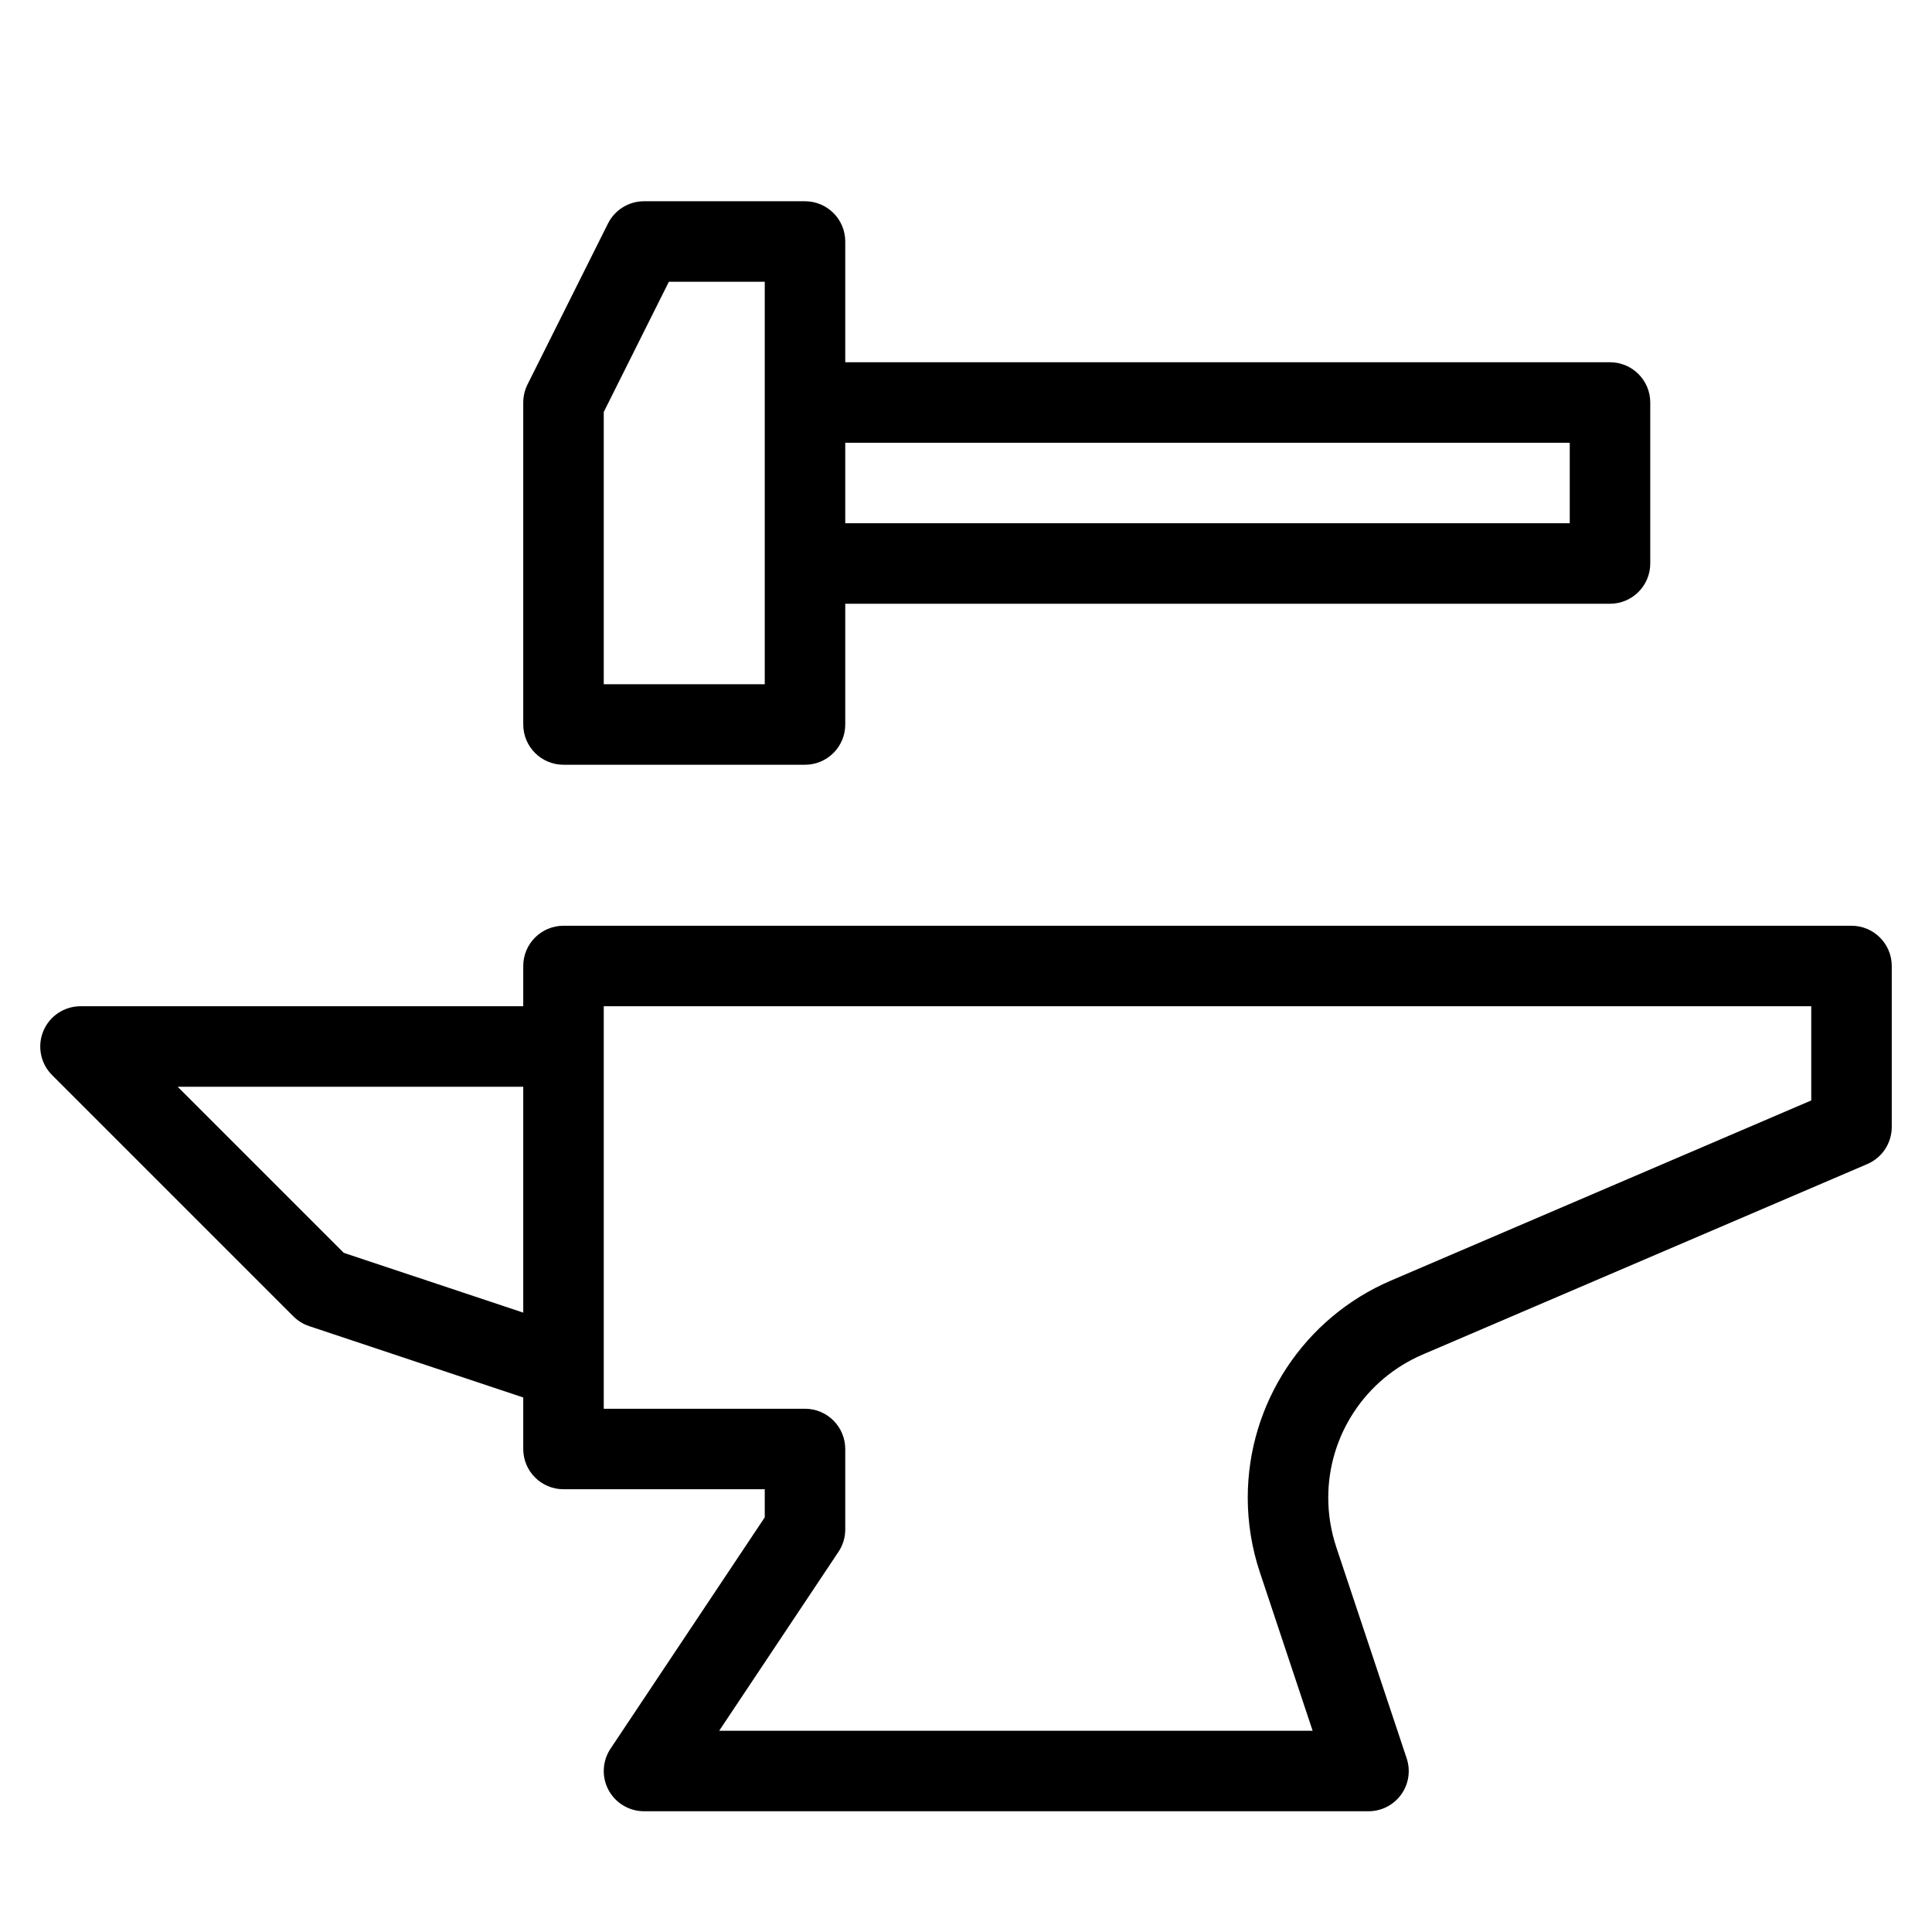
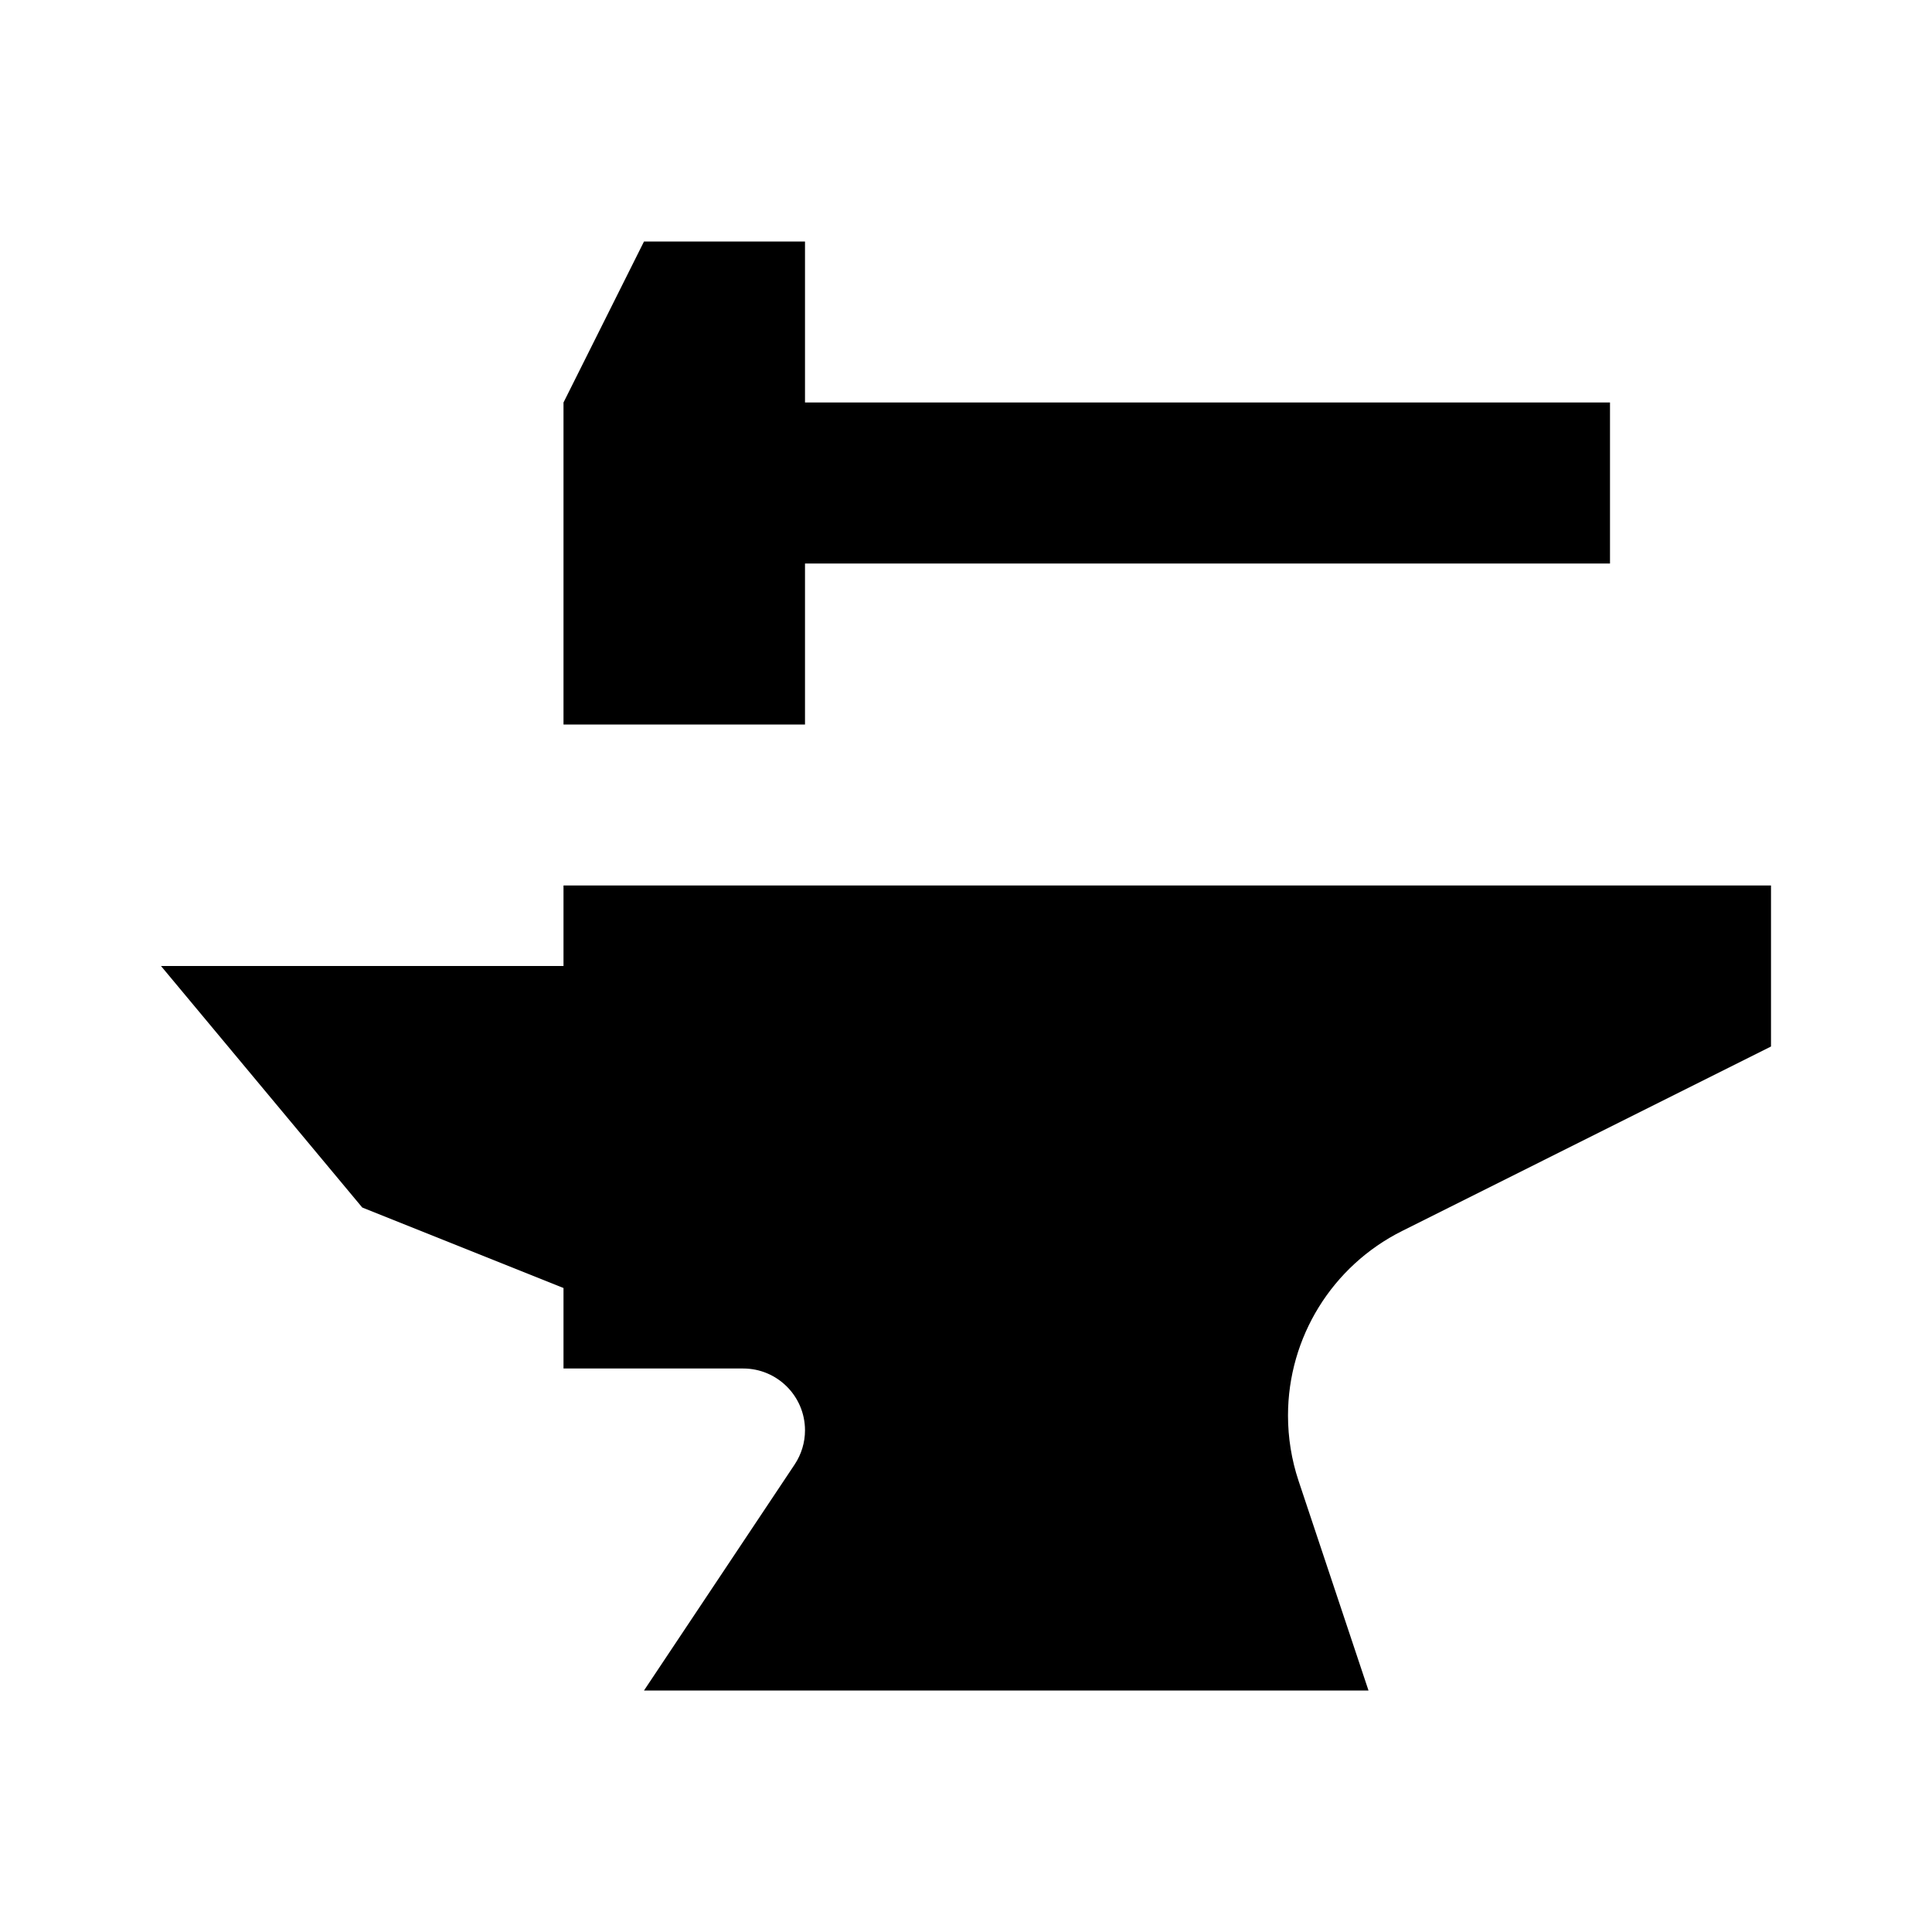
<svg xmlns="http://www.w3.org/2000/svg" width="24" height="24" viewBox="0 0 24 24" fill="none">
-   <path fill-rule="evenodd" clip-rule="evenodd" d="M7.553 2.776C7.638 2.607 7.811 2.5 8 2.5H10C10.276 2.5 10.5 2.724 10.5 3V4.5H20C20.276 4.5 20.5 4.724 20.5 5V7C20.5 7.276 20.276 7.5 20 7.5H10.5V9C10.5 9.276 10.276 9.5 10 9.5H7C6.724 9.5 6.5 9.276 6.5 9V5C6.5 4.922 6.518 4.846 6.553 4.776L7.553 2.776ZM10.5 6.5H19.5V5.5H10.5V6.5ZM8.309 3.5L7.5 5.118V8.5H9.5V3.5H8.309ZM6.5 12C6.5 11.724 6.724 11.5 7 11.5H23C23.276 11.5 23.5 11.724 23.5 12V14C23.5 14.2 23.381 14.381 23.197 14.46L17.672 16.827C16.961 17.132 16.5 17.831 16.5 18.605C16.5 18.813 16.534 19.019 16.599 19.217L17.474 21.842C17.525 21.994 17.5 22.162 17.406 22.292C17.312 22.423 17.161 22.5 17 22.5H8C7.816 22.5 7.646 22.398 7.559 22.236C7.472 22.073 7.482 21.876 7.584 21.723L9.5 18.849V18.5H7C6.724 18.5 6.5 18.276 6.5 18V17.36L3.842 16.474C3.768 16.45 3.701 16.408 3.646 16.354L0.646 13.354C0.503 13.211 0.461 12.995 0.538 12.809C0.615 12.622 0.798 12.5 1 12.5H6.5V12ZM6.5 13.5H2.207L4.27 15.563L6.5 16.306V13.5ZM7.5 12.5V17.5H10C10.276 17.5 10.5 17.724 10.5 18V19C10.5 19.099 10.471 19.195 10.416 19.277L8.934 21.5H16.306L15.651 19.533C15.551 19.234 15.5 18.92 15.5 18.605C15.5 17.431 16.2 16.37 17.278 15.908L22.5 13.67V12.5H7.5Z" fill="black" />
+   <path d="M16.131 18.395L17 21H8L9.871 18.193C9.955 18.067 10 17.919 10 17.768C10 17.344 9.656 17 9.232 17H7V16L4.5 15L2 12H7V11H22V13L17.417 15.292C16.549 15.726 16 16.613 16 17.584C16 17.86 16.044 18.133 16.131 18.395Z" fill="black" />
+   <path d="M7 9H10V7H20V5H10V3H8L7 5V9Z" fill="black" />
</svg>
